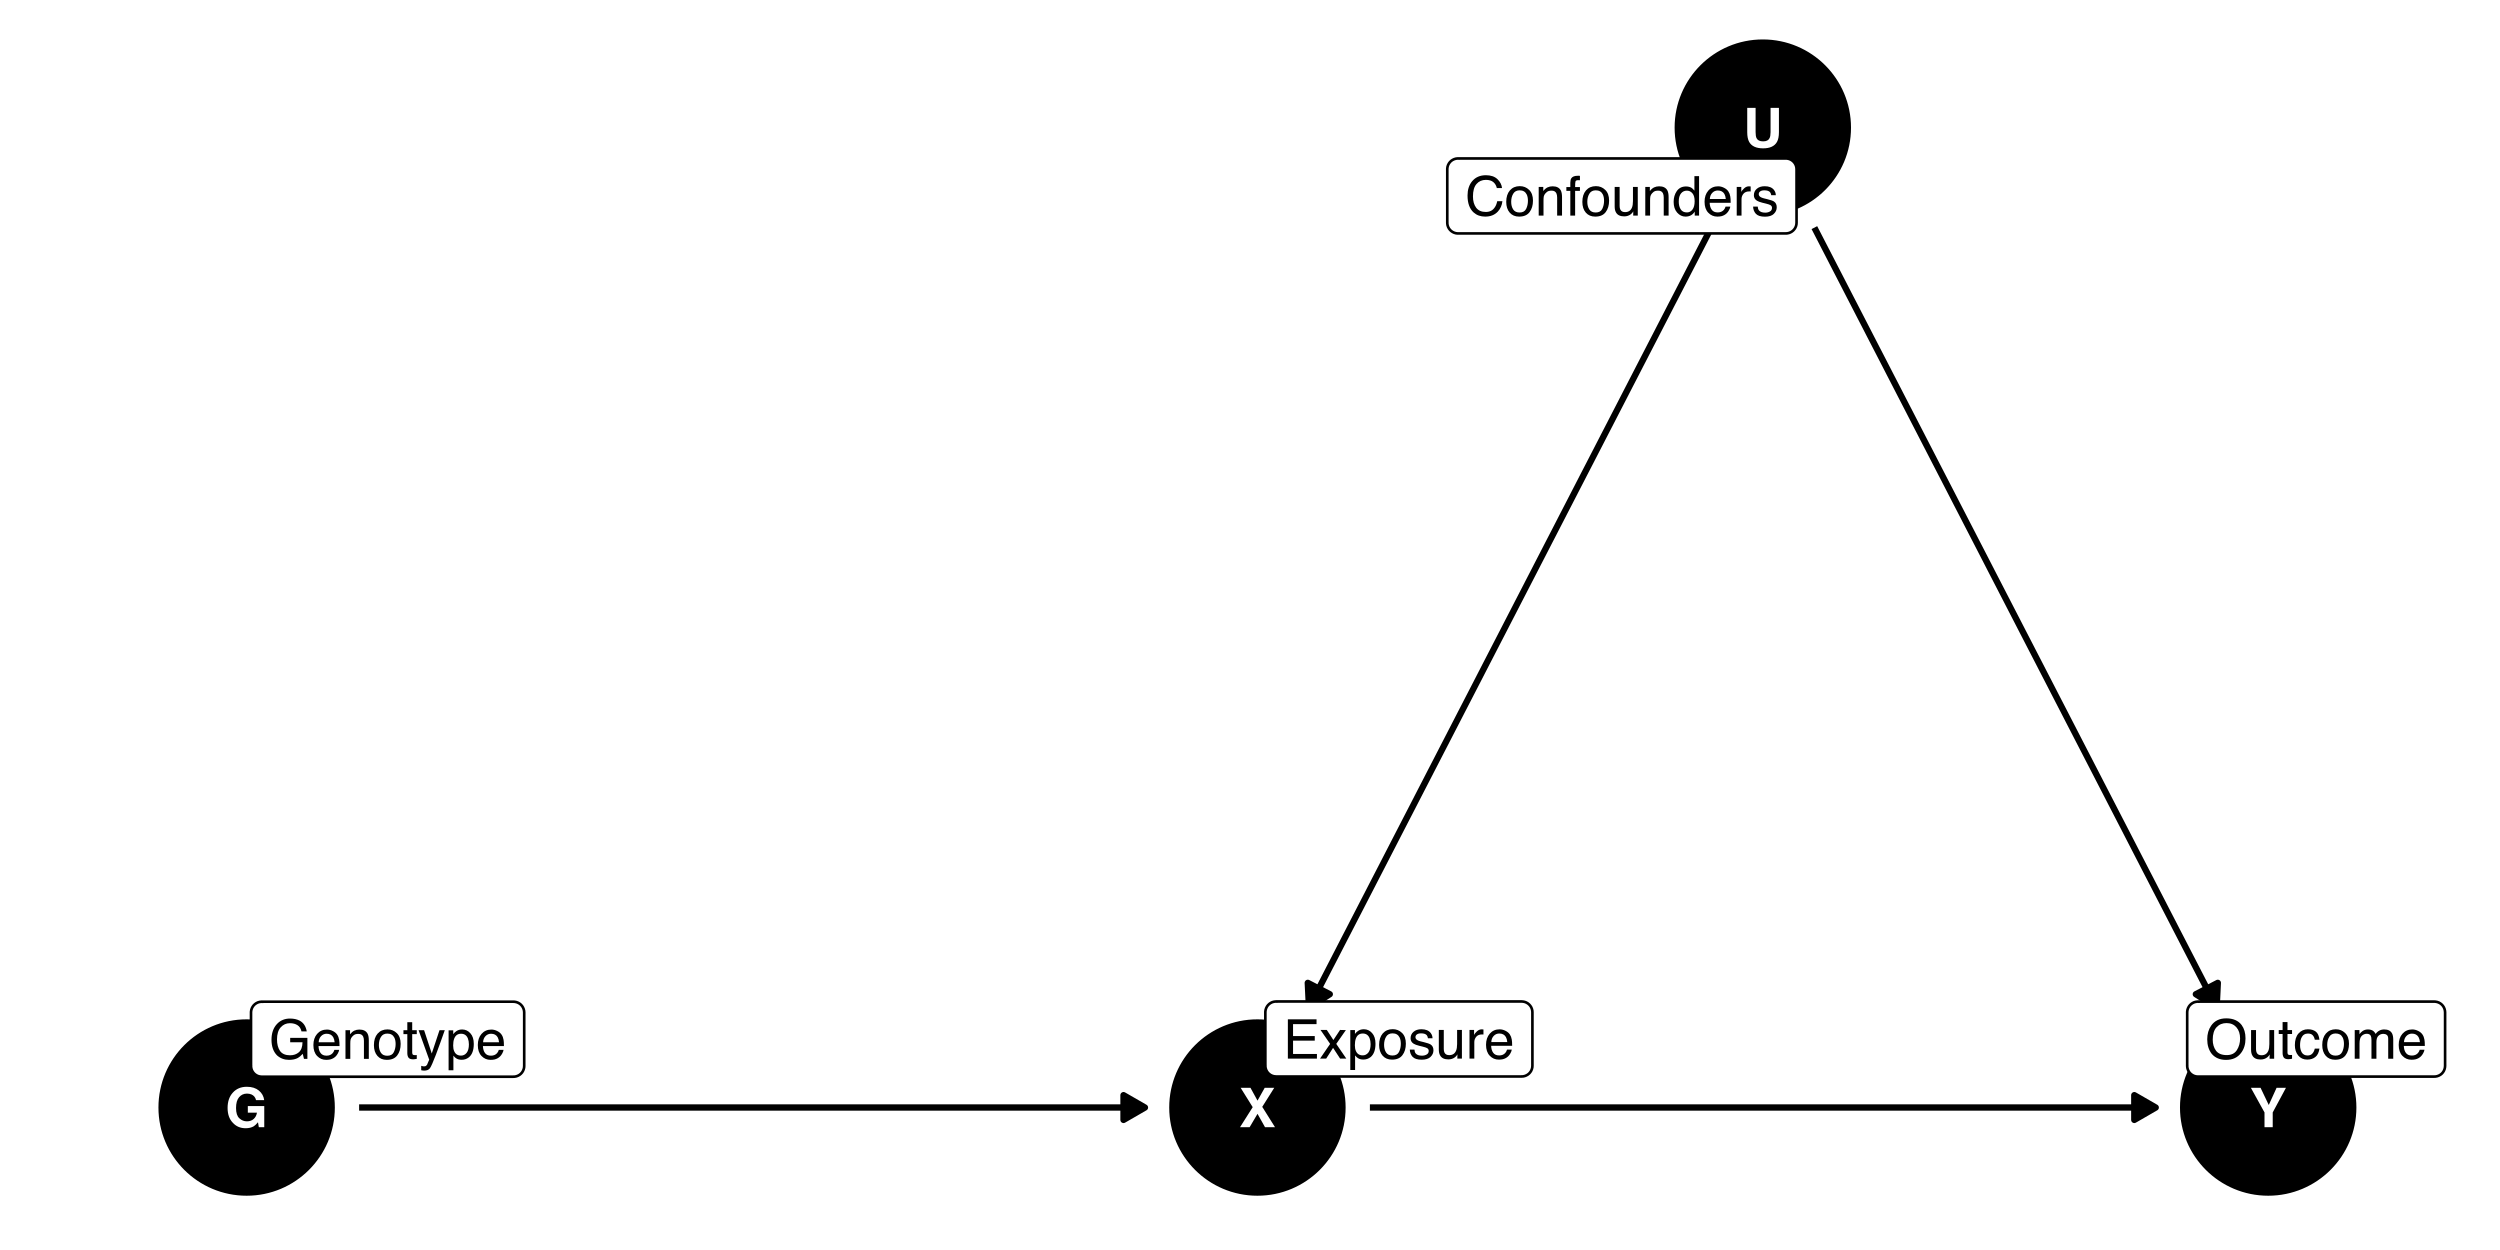
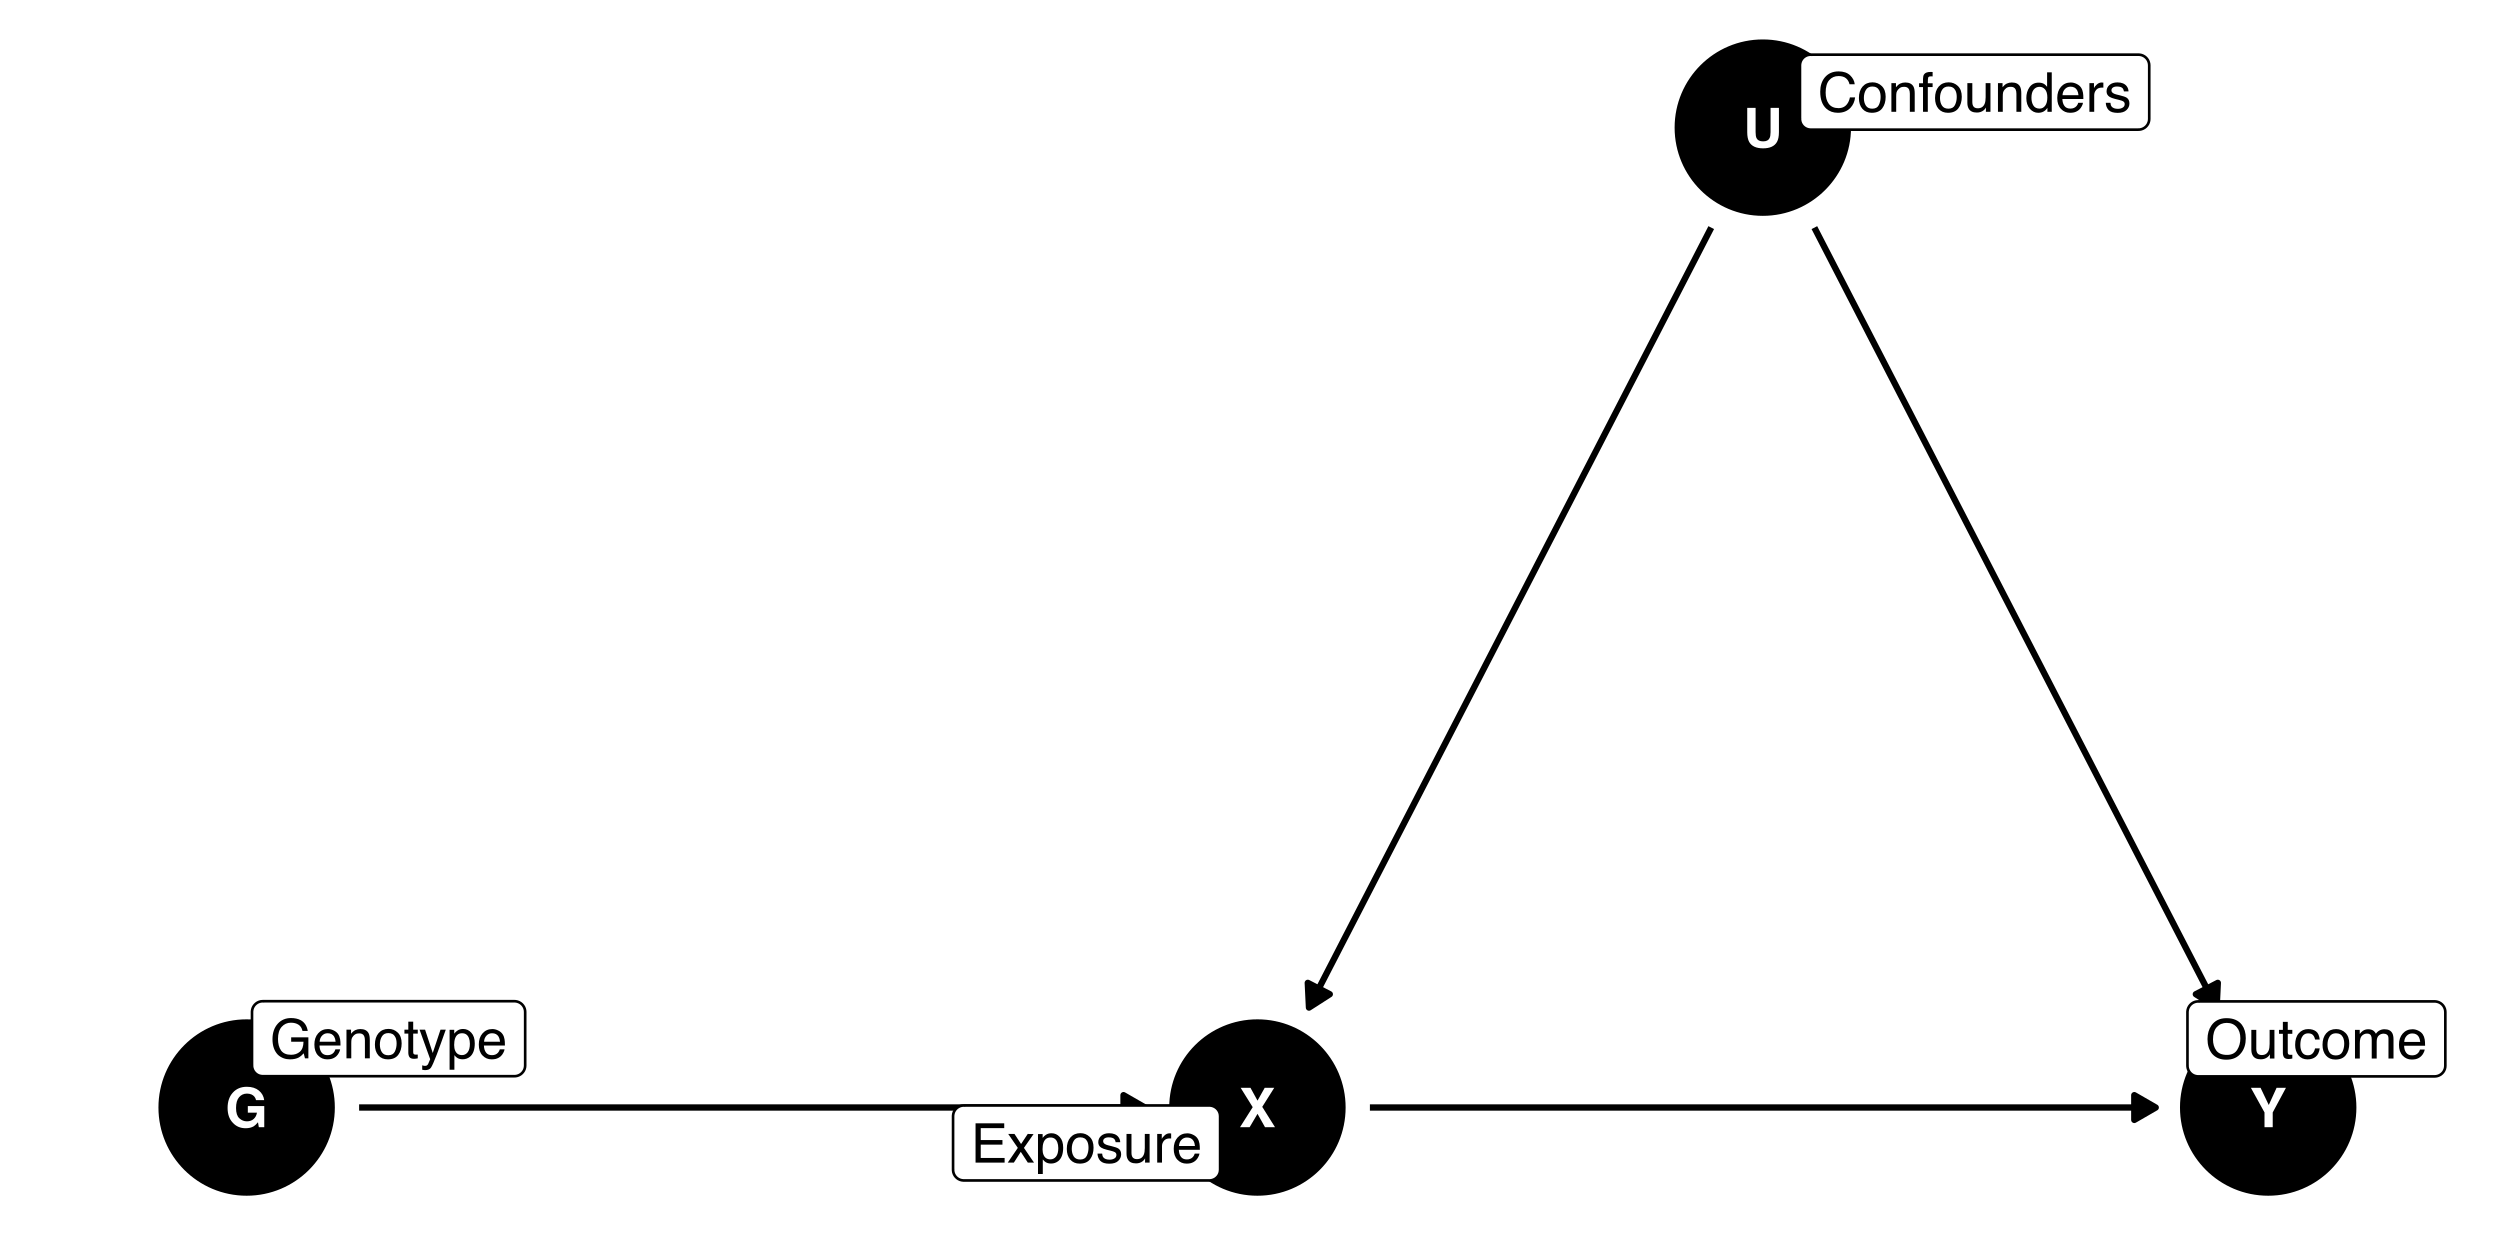
<svg xmlns="http://www.w3.org/2000/svg" xmlns:xlink="http://www.w3.org/1999/xlink" width="504pt" height="252pt" viewBox="0 0 504 252" version="1.1">
  <defs>
    <g>
      <symbol overflow="visible" id="glyph0-0">
        <path style="stroke:none;" d="M 0.828 -7.953 L 7.234 -7.953 L 7.234 0 L 0.828 0 Z M 6.234 -1 L 6.234 -6.953 L 1.828 -6.953 L 1.828 -1 Z M 6.234 -1 " />
      </symbol>
      <symbol overflow="visible" id="glyph0-1">
        <path style="stroke:none;" d="M 5.719 -0.188 C 5.281 0.07 4.738 0.203 4.094 0.203 C 3.039 0.203 2.18 -0.16 1.516 -0.891 C 0.805 -1.617 0.453 -2.617 0.453 -3.891 C 0.453 -5.18 0.805 -6.211 1.516 -6.984 C 2.223 -7.766 3.16 -8.156 4.328 -8.156 C 5.336 -8.156 6.148 -7.898 6.766 -7.391 C 7.379 -6.879 7.734 -6.238 7.828 -5.469 L 6.188 -5.469 C 6.062 -6.008 5.754 -6.391 5.266 -6.609 C 4.992 -6.723 4.691 -6.781 4.359 -6.781 C 3.711 -6.781 3.18 -6.535 2.766 -6.047 C 2.359 -5.566 2.156 -4.844 2.156 -3.875 C 2.156 -2.895 2.379 -2.203 2.828 -1.797 C 3.273 -1.391 3.781 -1.188 4.344 -1.188 C 4.906 -1.188 5.363 -1.348 5.719 -1.672 C 6.07 -1.992 6.289 -2.414 6.375 -2.938 L 4.531 -2.938 L 4.531 -4.266 L 7.844 -4.266 L 7.844 0 L 6.75 0 L 6.578 -1 C 6.254 -0.613 5.969 -0.344 5.719 -0.188 Z M 5.719 -0.188 " />
      </symbol>
      <symbol overflow="visible" id="glyph0-2">
        <path style="stroke:none;" d="M 5.547 -3.062 L 5.547 -7.953 L 7.234 -7.953 L 7.234 -3.062 C 7.234 -2.219 7.102 -1.562 6.844 -1.094 C 6.352 -0.227 5.422 0.203 4.047 0.203 C 2.66 0.203 1.723 -0.227 1.234 -1.094 C 0.973 -1.562 0.844 -2.219 0.844 -3.062 L 0.844 -7.953 L 2.531 -7.953 L 2.531 -3.062 C 2.531 -2.52 2.594 -2.117 2.719 -1.859 C 2.926 -1.422 3.367 -1.203 4.047 -1.203 C 4.711 -1.203 5.145 -1.422 5.344 -1.859 C 5.477 -2.117 5.547 -2.52 5.547 -3.062 Z M 5.547 -3.062 " />
      </symbol>
      <symbol overflow="visible" id="glyph0-3">
        <path style="stroke:none;" d="M 7.234 0 L 5.219 0 L 3.703 -2.703 L 2.109 0 L 0.172 0 L 2.734 -4.047 L 0.297 -7.953 L 2.281 -7.953 L 3.703 -5.359 L 5.156 -7.953 L 7.078 -7.953 L 4.656 -4.109 Z M 7.234 0 " />
      </symbol>
      <symbol overflow="visible" id="glyph0-4">
        <path style="stroke:none;" d="M 7.266 -7.953 L 4.594 -2.984 L 4.594 0 L 2.938 0 L 2.938 -2.984 L 0.188 -7.953 L 2.141 -7.953 L 3.797 -4.484 L 5.375 -7.953 Z M 7.266 -7.953 " />
      </symbol>
      <symbol overflow="visible" id="glyph1-0">
        <path style="stroke:none;" d="M 0.359 0 L 0.359 -7.922 L 6.641 -7.922 L 6.641 0 Z M 5.656 -1 L 5.656 -6.938 L 1.344 -6.938 L 1.344 -1 Z M 5.656 -1 " />
      </symbol>
      <symbol overflow="visible" id="glyph1-1">
        <path style="stroke:none;" d="M 4.266 -8.125 C 5.016 -8.125 5.66 -7.984 6.203 -7.703 C 6.984 -7.285 7.461 -6.562 7.641 -5.531 L 6.578 -5.531 C 6.453 -6.102 6.188 -6.52 5.781 -6.781 C 5.375 -7.051 4.859 -7.188 4.234 -7.188 C 3.504 -7.188 2.891 -6.91 2.391 -6.359 C 1.891 -5.805 1.641 -4.988 1.641 -3.906 C 1.641 -2.957 1.844 -2.188 2.25 -1.594 C 2.664 -1.008 3.344 -0.719 4.281 -0.719 C 4.988 -0.719 5.578 -0.922 6.047 -1.328 C 6.523 -1.742 6.77 -2.414 6.781 -3.344 L 4.297 -3.344 L 4.297 -4.234 L 7.766 -4.234 L 7.766 0 L 7.078 0 L 6.828 -1.016 C 6.461 -0.617 6.141 -0.344 5.859 -0.188 C 5.391 0.07 4.789 0.203 4.062 0.203 C 3.125 0.203 2.316 -0.098 1.641 -0.703 C 0.898 -1.461 0.531 -2.508 0.531 -3.844 C 0.531 -5.164 0.891 -6.219 1.609 -7 C 2.297 -7.75 3.18 -8.125 4.266 -8.125 Z M 4.094 -8.141 Z M 4.094 -8.141 " />
      </symbol>
      <symbol overflow="visible" id="glyph1-2">
        <path style="stroke:none;" d="M 3.125 -5.906 C 3.531 -5.906 3.926 -5.805 4.312 -5.609 C 4.695 -5.422 4.988 -5.176 5.188 -4.875 C 5.383 -4.582 5.516 -4.238 5.578 -3.844 C 5.629 -3.582 5.656 -3.16 5.656 -2.578 L 1.422 -2.578 C 1.441 -1.992 1.582 -1.523 1.844 -1.172 C 2.102 -0.816 2.504 -0.641 3.047 -0.641 C 3.555 -0.641 3.961 -0.805 4.266 -1.141 C 4.43 -1.328 4.551 -1.551 4.625 -1.812 L 5.578 -1.812 C 5.555 -1.602 5.473 -1.367 5.328 -1.109 C 5.191 -0.848 5.035 -0.633 4.859 -0.469 C 4.555 -0.176 4.191 0.02 3.766 0.125 C 3.523 0.176 3.258 0.203 2.969 0.203 C 2.25 0.203 1.641 -0.055 1.141 -0.578 C 0.641 -1.098 0.391 -1.832 0.391 -2.781 C 0.391 -3.707 0.641 -4.457 1.141 -5.031 C 1.648 -5.613 2.312 -5.906 3.125 -5.906 Z M 4.672 -3.344 C 4.629 -3.77 4.535 -4.109 4.391 -4.359 C 4.117 -4.828 3.676 -5.062 3.062 -5.062 C 2.613 -5.062 2.238 -4.898 1.938 -4.578 C 1.633 -4.254 1.473 -3.844 1.453 -3.344 Z M 3.031 -5.922 Z M 3.031 -5.922 " />
      </symbol>
      <symbol overflow="visible" id="glyph1-3">
        <path style="stroke:none;" d="M 0.719 -5.781 L 1.641 -5.781 L 1.641 -4.953 C 1.91 -5.297 2.195 -5.539 2.5 -5.688 C 2.812 -5.832 3.148 -5.906 3.516 -5.906 C 4.336 -5.906 4.895 -5.617 5.188 -5.047 C 5.344 -4.734 5.422 -4.285 5.422 -3.703 L 5.422 0 L 4.438 0 L 4.438 -3.641 C 4.438 -3.992 4.383 -4.281 4.281 -4.5 C 4.102 -4.852 3.789 -5.031 3.344 -5.031 C 3.113 -5.031 2.922 -5.008 2.766 -4.969 C 2.504 -4.883 2.273 -4.723 2.078 -4.484 C 1.91 -4.297 1.801 -4.098 1.75 -3.891 C 1.707 -3.691 1.688 -3.406 1.688 -3.031 L 1.688 0 L 0.719 0 Z M 3 -5.922 Z M 3 -5.922 " />
      </symbol>
      <symbol overflow="visible" id="glyph1-4">
        <path style="stroke:none;" d="M 3 -0.625 C 3.645 -0.625 4.086 -0.867 4.328 -1.359 C 4.566 -1.848 4.688 -2.391 4.688 -2.984 C 4.688 -3.523 4.598 -3.961 4.422 -4.297 C 4.148 -4.828 3.68 -5.094 3.016 -5.094 C 2.422 -5.094 1.988 -4.863 1.719 -4.406 C 1.445 -3.957 1.312 -3.414 1.312 -2.781 C 1.312 -2.164 1.445 -1.648 1.719 -1.234 C 1.988 -0.828 2.414 -0.625 3 -0.625 Z M 3.047 -5.938 C 3.785 -5.938 4.41 -5.688 4.922 -5.188 C 5.441 -4.695 5.703 -3.973 5.703 -3.016 C 5.703 -2.078 5.473 -1.305 5.016 -0.703 C 4.566 -0.098 3.863 0.203 2.906 0.203 C 2.113 0.203 1.484 -0.062 1.016 -0.594 C 0.547 -1.133 0.312 -1.859 0.312 -2.766 C 0.312 -3.734 0.555 -4.504 1.047 -5.078 C 1.547 -5.648 2.211 -5.938 3.047 -5.938 Z M 3.016 -5.922 Z M 3.016 -5.922 " />
      </symbol>
      <symbol overflow="visible" id="glyph1-5">
        <path style="stroke:none;" d="M 0.906 -7.391 L 1.891 -7.391 L 1.891 -5.781 L 2.812 -5.781 L 2.812 -4.984 L 1.891 -4.984 L 1.891 -1.219 C 1.891 -1.008 1.957 -0.875 2.094 -0.812 C 2.164 -0.77 2.289 -0.75 2.469 -0.75 C 2.52 -0.75 2.57 -0.75 2.625 -0.75 C 2.676 -0.75 2.738 -0.754 2.812 -0.766 L 2.812 0 C 2.695 0.031 2.578 0.051 2.453 0.062 C 2.336 0.082 2.211 0.094 2.078 0.094 C 1.617 0.094 1.305 -0.02 1.141 -0.25 C 0.984 -0.488 0.906 -0.789 0.906 -1.156 L 0.906 -4.984 L 0.125 -4.984 L 0.125 -5.781 L 0.906 -5.781 Z M 0.906 -7.391 " />
      </symbol>
      <symbol overflow="visible" id="glyph1-6">
        <path style="stroke:none;" d="M 4.328 -5.781 L 5.391 -5.781 C 5.254 -5.406 4.953 -4.555 4.484 -3.234 C 4.129 -2.242 3.832 -1.438 3.594 -0.812 C 3.031 0.656 2.633 1.551 2.406 1.875 C 2.176 2.207 1.781 2.375 1.219 2.375 C 1.082 2.375 0.977 2.363 0.906 2.344 C 0.832 2.332 0.742 2.316 0.641 2.297 L 0.641 1.406 C 0.805 1.457 0.926 1.488 1 1.5 C 1.07 1.508 1.141 1.516 1.203 1.516 C 1.379 1.516 1.508 1.484 1.594 1.422 C 1.676 1.359 1.75 1.285 1.812 1.203 C 1.832 1.172 1.895 1.02 2 0.75 C 2.113 0.488 2.195 0.297 2.25 0.172 L 0.109 -5.781 L 1.219 -5.781 L 2.766 -1.078 Z M 2.75 -5.922 Z M 2.75 -5.922 " />
      </symbol>
      <symbol overflow="visible" id="glyph1-7">
        <path style="stroke:none;" d="M 3.156 -0.656 C 3.602 -0.656 3.977 -0.844 4.281 -1.219 C 4.582 -1.602 4.734 -2.172 4.734 -2.922 C 4.734 -3.379 4.664 -3.773 4.531 -4.109 C 4.281 -4.742 3.82 -5.062 3.156 -5.062 C 2.477 -5.062 2.016 -4.727 1.766 -4.062 C 1.629 -3.695 1.562 -3.238 1.562 -2.688 C 1.562 -2.238 1.629 -1.859 1.766 -1.547 C 2.016 -0.953 2.477 -0.656 3.156 -0.656 Z M 0.641 -5.75 L 1.578 -5.75 L 1.578 -4.984 C 1.773 -5.242 1.988 -5.445 2.219 -5.594 C 2.539 -5.812 2.926 -5.922 3.375 -5.922 C 4.031 -5.922 4.582 -5.664 5.031 -5.156 C 5.488 -4.656 5.719 -3.941 5.719 -3.016 C 5.719 -1.754 5.391 -0.852 4.734 -0.312 C 4.316 0.02 3.832 0.188 3.281 0.188 C 2.844 0.188 2.477 0.094 2.188 -0.094 C 2.008 -0.195 1.816 -0.379 1.609 -0.641 L 1.609 2.297 L 0.641 2.297 Z M 0.641 -5.75 " />
      </symbol>
      <symbol overflow="visible" id="glyph1-8">
        <path style="stroke:none;" d="M 4.188 -8.141 C 5.188 -8.141 5.961 -7.875 6.516 -7.344 C 7.066 -6.812 7.375 -6.211 7.438 -5.547 L 6.391 -5.547 C 6.273 -6.055 6.039 -6.457 5.688 -6.75 C 5.332 -7.051 4.832 -7.203 4.188 -7.203 C 3.406 -7.203 2.773 -6.926 2.297 -6.375 C 1.816 -5.832 1.578 -4.992 1.578 -3.859 C 1.578 -2.93 1.789 -2.176 2.219 -1.594 C 2.656 -1.02 3.305 -0.734 4.172 -0.734 C 4.961 -0.734 5.562 -1.039 5.969 -1.656 C 6.195 -1.969 6.363 -2.383 6.469 -2.906 L 7.516 -2.906 C 7.422 -2.07 7.113 -1.375 6.594 -0.812 C 5.957 -0.133 5.109 0.203 4.047 0.203 C 3.117 0.203 2.344 -0.07 1.719 -0.625 C 0.895 -1.363 0.484 -2.504 0.484 -4.047 C 0.484 -5.211 0.789 -6.172 1.406 -6.922 C 2.082 -7.734 3.008 -8.141 4.188 -8.141 Z M 3.969 -8.141 Z M 3.969 -8.141 " />
      </symbol>
      <symbol overflow="visible" id="glyph1-9">
        <path style="stroke:none;" d="M 0.953 -6.656 C 0.961 -7.062 1.035 -7.359 1.172 -7.547 C 1.391 -7.867 1.82 -8.031 2.469 -8.031 C 2.531 -8.031 2.594 -8.031 2.656 -8.031 C 2.727 -8.031 2.805 -8.023 2.891 -8.016 L 2.891 -7.125 C 2.785 -7.133 2.707 -7.141 2.656 -7.141 C 2.613 -7.141 2.578 -7.141 2.547 -7.141 C 2.242 -7.141 2.062 -7.062 2 -6.906 C 1.945 -6.758 1.922 -6.375 1.922 -5.75 L 2.891 -5.75 L 2.891 -4.984 L 1.922 -4.984 L 1.922 0 L 0.953 0 L 0.953 -4.984 L 0.156 -4.984 L 0.156 -5.75 L 0.953 -5.75 Z M 0.953 -6.656 " />
      </symbol>
      <symbol overflow="visible" id="glyph1-10">
        <path style="stroke:none;" d="M 1.688 -5.781 L 1.688 -1.938 C 1.688 -1.645 1.734 -1.406 1.828 -1.219 C 1.992 -0.875 2.312 -0.703 2.781 -0.703 C 3.457 -0.703 3.922 -1.004 4.172 -1.609 C 4.305 -1.93 4.375 -2.375 4.375 -2.938 L 4.375 -5.781 L 5.344 -5.781 L 5.344 0 L 4.422 0 L 4.438 -0.859 C 4.312 -0.629 4.156 -0.441 3.969 -0.297 C 3.594 0.004 3.141 0.156 2.609 0.156 C 1.785 0.156 1.227 -0.117 0.938 -0.672 C 0.77 -0.961 0.688 -1.352 0.688 -1.844 L 0.688 -5.781 Z M 3.016 -5.922 Z M 3.016 -5.922 " />
      </symbol>
      <symbol overflow="visible" id="glyph1-11">
        <path style="stroke:none;" d="M 1.328 -2.828 C 1.328 -2.203 1.457 -1.68 1.719 -1.266 C 1.977 -0.848 2.398 -0.641 2.984 -0.641 C 3.43 -0.641 3.801 -0.832 4.094 -1.219 C 4.383 -1.602 4.531 -2.16 4.531 -2.891 C 4.531 -3.617 4.379 -4.156 4.078 -4.5 C 3.773 -4.852 3.406 -5.031 2.969 -5.031 C 2.477 -5.031 2.082 -4.844 1.781 -4.469 C 1.477 -4.094 1.328 -3.547 1.328 -2.828 Z M 2.781 -5.875 C 3.227 -5.875 3.602 -5.781 3.906 -5.594 C 4.07 -5.488 4.266 -5.301 4.484 -5.031 L 4.484 -7.953 L 5.422 -7.953 L 5.422 0 L 4.547 0 L 4.547 -0.797 C 4.316 -0.441 4.047 -0.188 3.734 -0.031 C 3.43 0.125 3.082 0.203 2.688 0.203 C 2.039 0.203 1.477 -0.066 1 -0.609 C 0.531 -1.148 0.297 -1.867 0.297 -2.766 C 0.297 -3.609 0.508 -4.336 0.938 -4.953 C 1.375 -5.566 1.988 -5.875 2.781 -5.875 Z M 2.781 -5.875 " />
      </symbol>
      <symbol overflow="visible" id="glyph1-12">
        <path style="stroke:none;" d="M 0.734 -5.781 L 1.656 -5.781 L 1.656 -4.781 C 1.738 -4.977 1.926 -5.211 2.219 -5.484 C 2.508 -5.766 2.848 -5.906 3.234 -5.906 C 3.254 -5.906 3.285 -5.898 3.328 -5.891 C 3.367 -5.891 3.441 -5.883 3.547 -5.875 L 3.547 -4.859 C 3.492 -4.867 3.441 -4.875 3.391 -4.875 C 3.336 -4.875 3.285 -4.875 3.234 -4.875 C 2.742 -4.875 2.363 -4.719 2.094 -4.406 C 1.832 -4.094 1.703 -3.734 1.703 -3.328 L 1.703 0 L 0.734 0 Z M 0.734 -5.781 " />
      </symbol>
      <symbol overflow="visible" id="glyph1-13">
        <path style="stroke:none;" d="M 1.297 -1.812 C 1.316 -1.488 1.395 -1.238 1.531 -1.062 C 1.781 -0.75 2.207 -0.594 2.812 -0.594 C 3.164 -0.594 3.477 -0.672 3.75 -0.828 C 4.031 -0.984 4.172 -1.227 4.172 -1.562 C 4.172 -1.812 4.055 -2 3.828 -2.125 C 3.691 -2.207 3.414 -2.301 3 -2.406 L 2.234 -2.594 C 1.742 -2.719 1.379 -2.852 1.141 -3 C 0.723 -3.258 0.516 -3.625 0.516 -4.094 C 0.516 -4.633 0.711 -5.07 1.109 -5.406 C 1.504 -5.75 2.035 -5.922 2.703 -5.922 C 3.566 -5.922 4.191 -5.664 4.578 -5.156 C 4.816 -4.832 4.938 -4.484 4.938 -4.109 L 4.016 -4.109 C 3.992 -4.328 3.914 -4.531 3.781 -4.719 C 3.562 -4.969 3.176 -5.094 2.625 -5.094 C 2.258 -5.094 1.977 -5.02 1.781 -4.875 C 1.594 -4.738 1.5 -4.555 1.5 -4.328 C 1.5 -4.078 1.625 -3.879 1.875 -3.734 C 2.02 -3.641 2.234 -3.555 2.516 -3.484 L 3.156 -3.328 C 3.852 -3.16 4.32 -3 4.562 -2.844 C 4.938 -2.594 5.125 -2.203 5.125 -1.672 C 5.125 -1.16 4.926 -0.719 4.531 -0.344 C 4.145 0.031 3.551 0.219 2.75 0.219 C 1.895 0.219 1.285 0.023 0.922 -0.359 C 0.566 -0.754 0.379 -1.238 0.359 -1.812 Z M 2.719 -5.922 Z M 2.719 -5.922 " />
      </symbol>
      <symbol overflow="visible" id="glyph1-14">
        <path style="stroke:none;" d="M 0.938 -7.922 L 6.719 -7.922 L 6.719 -6.953 L 1.984 -6.953 L 1.984 -4.547 L 6.359 -4.547 L 6.359 -3.625 L 1.984 -3.625 L 1.984 -0.938 L 6.797 -0.938 L 6.797 0 L 0.938 0 Z M 3.875 -7.922 Z M 3.875 -7.922 " />
      </symbol>
      <symbol overflow="visible" id="glyph1-15">
        <path style="stroke:none;" d="M 0.156 -5.781 L 1.422 -5.781 L 2.75 -3.75 L 4.094 -5.781 L 5.266 -5.75 L 3.328 -2.969 L 5.359 0 L 4.109 0 L 2.688 -2.172 L 1.297 0 L 0.062 0 L 2.094 -2.969 Z M 0.156 -5.781 " />
      </symbol>
      <symbol overflow="visible" id="glyph1-16">
        <path style="stroke:none;" d="M 4.266 -8.141 C 5.66 -8.141 6.695 -7.691 7.375 -6.797 C 7.895 -6.086 8.156 -5.188 8.156 -4.094 C 8.156 -2.914 7.852 -1.938 7.25 -1.156 C 6.551 -0.227 5.547 0.234 4.234 0.234 C 3.016 0.234 2.055 -0.164 1.359 -0.969 C 0.742 -1.75 0.438 -2.734 0.438 -3.922 C 0.438 -4.992 0.703 -5.91 1.234 -6.672 C 1.91 -7.648 2.922 -8.141 4.266 -8.141 Z M 4.375 -0.734 C 5.312 -0.734 5.992 -1.07 6.422 -1.75 C 6.848 -2.426 7.062 -3.203 7.062 -4.078 C 7.062 -5.016 6.816 -5.766 6.328 -6.328 C 5.836 -6.898 5.172 -7.188 4.328 -7.188 C 3.504 -7.188 2.832 -6.906 2.312 -6.344 C 1.801 -5.781 1.547 -4.945 1.547 -3.844 C 1.547 -2.969 1.766 -2.227 2.203 -1.625 C 2.648 -1.031 3.375 -0.734 4.375 -0.734 Z M 4.297 -8.141 Z M 4.297 -8.141 " />
      </symbol>
      <symbol overflow="visible" id="glyph1-17">
        <path style="stroke:none;" d="M 2.938 -5.938 C 3.594 -5.938 4.125 -5.781 4.531 -5.469 C 4.938 -5.156 5.18 -4.609 5.266 -3.828 L 4.328 -3.828 C 4.266 -4.191 4.129 -4.488 3.922 -4.719 C 3.723 -4.957 3.395 -5.078 2.938 -5.078 C 2.32 -5.078 1.879 -4.773 1.609 -4.172 C 1.441 -3.773 1.359 -3.289 1.359 -2.719 C 1.359 -2.133 1.477 -1.645 1.719 -1.25 C 1.969 -0.852 2.352 -0.656 2.875 -0.656 C 3.281 -0.656 3.598 -0.781 3.828 -1.031 C 4.066 -1.281 4.234 -1.617 4.328 -2.047 L 5.266 -2.047 C 5.16 -1.273 4.891 -0.711 4.453 -0.359 C 4.023 -0.004 3.473 0.172 2.797 0.172 C 2.047 0.172 1.441 -0.102 0.984 -0.656 C 0.535 -1.207 0.312 -1.898 0.312 -2.734 C 0.312 -3.742 0.555 -4.531 1.047 -5.094 C 1.547 -5.656 2.176 -5.938 2.938 -5.938 Z M 2.781 -5.922 Z M 2.781 -5.922 " />
      </symbol>
      <symbol overflow="visible" id="glyph1-18">
        <path style="stroke:none;" d="M 0.719 -5.781 L 1.672 -5.781 L 1.672 -4.953 C 1.898 -5.242 2.109 -5.453 2.297 -5.578 C 2.617 -5.797 2.984 -5.906 3.391 -5.906 C 3.848 -5.906 4.219 -5.789 4.5 -5.562 C 4.656 -5.438 4.801 -5.25 4.938 -5 C 5.145 -5.301 5.395 -5.523 5.688 -5.672 C 5.977 -5.828 6.305 -5.906 6.672 -5.906 C 7.453 -5.906 7.984 -5.625 8.266 -5.062 C 8.41 -4.758 8.484 -4.352 8.484 -3.844 L 8.484 0 L 7.469 0 L 7.469 -4.016 C 7.469 -4.398 7.375 -4.66 7.188 -4.797 C 7 -4.941 6.766 -5.016 6.484 -5.016 C 6.098 -5.016 5.77 -4.883 5.5 -4.625 C 5.227 -4.375 5.094 -3.953 5.094 -3.359 L 5.094 0 L 4.094 0 L 4.094 -3.766 C 4.094 -4.16 4.047 -4.445 3.953 -4.625 C 3.805 -4.895 3.535 -5.031 3.141 -5.031 C 2.766 -5.031 2.426 -4.891 2.125 -4.609 C 1.832 -4.328 1.688 -3.812 1.688 -3.062 L 1.688 0 L 0.719 0 Z M 0.719 -5.781 " />
      </symbol>
    </g>
  </defs>
-   <g id="surface134">
+   <g id="surface154">
    <rect x="0" y="0" width="504" height="252" style="fill:rgb(100%,100%,100%);fill-opacity:1;stroke:none;" />
    <path style="fill:none;stroke-width:1.28;stroke-linecap:butt;stroke-linejoin:round;stroke:rgb(0%,0%,0%);stroke-opacity:1;stroke-miterlimit:1;" d="M 72.398 223.277 L 230.816 223.277 " />
    <path style="fill-rule:nonzero;fill:rgb(0%,0%,0%);fill-opacity:1;stroke-width:1.28;stroke-linecap:butt;stroke-linejoin:round;stroke:rgb(0%,0%,0%);stroke-opacity:1;stroke-miterlimit:1;" d="M 226.504 225.77 L 230.816 223.277 L 226.504 220.789 Z M 226.504 225.77 " />
    <path style="fill:none;stroke-width:1.28;stroke-linecap:butt;stroke-linejoin:round;stroke:rgb(0%,0%,0%);stroke-opacity:1;stroke-miterlimit:1;" d="M 344.984 45.887 L 344.059 47.684 L 343.031 49.676 L 342.004 51.672 L 340.973 53.668 L 339.945 55.664 L 338.914 57.66 L 337.887 59.656 L 336.855 61.648 L 335.828 63.645 L 334.797 65.641 L 333.77 67.637 L 332.738 69.633 L 331.711 71.625 L 330.68 73.621 L 329.652 75.617 L 328.621 77.613 L 326.566 81.605 L 325.535 83.598 L 324.508 85.594 L 323.477 87.59 L 322.449 89.586 L 321.418 91.582 L 320.391 93.578 L 319.359 95.57 L 318.332 97.566 L 317.301 99.562 L 316.273 101.559 L 315.242 103.555 L 314.215 105.551 L 313.188 107.543 L 312.156 109.539 L 311.129 111.535 L 310.098 113.531 L 309.07 115.527 L 308.039 117.523 L 307.012 119.516 L 305.98 121.512 L 304.953 123.508 L 303.922 125.504 L 302.895 127.5 L 301.863 129.496 L 300.836 131.488 L 299.805 133.484 L 297.75 137.477 L 296.719 139.473 L 295.691 141.465 L 294.66 143.461 L 293.633 145.457 L 292.602 147.453 L 291.574 149.449 L 290.543 151.445 L 289.516 153.438 L 288.484 155.434 L 287.457 157.43 L 286.426 159.426 L 284.371 163.418 L 283.34 165.41 L 282.312 167.406 L 281.281 169.402 L 280.254 171.398 L 279.223 173.395 L 278.195 175.391 L 277.164 177.383 L 276.137 179.379 L 275.105 181.375 L 274.078 183.371 L 273.047 185.367 L 272.02 187.363 L 270.988 189.355 L 268.934 193.348 L 267.902 195.344 L 266.875 197.34 L 265.844 199.332 L 264.816 201.328 L 263.891 203.125 " />
    <path style="fill-rule:nonzero;fill:rgb(0%,0%,0%);fill-opacity:1;stroke-width:1.28;stroke-linecap:butt;stroke-linejoin:round;stroke:rgb(0%,0%,0%);stroke-opacity:1;stroke-miterlimit:1;" d="M 263.652 198.148 L 263.891 203.125 L 268.082 200.434 Z M 263.652 198.148 " />
    <path style="fill:none;stroke-width:1.28;stroke-linecap:butt;stroke-linejoin:round;stroke:rgb(0%,0%,0%);stroke-opacity:1;stroke-miterlimit:1;" d="M 365.777 45.887 L 366.703 47.684 L 367.73 49.676 L 368.762 51.672 L 369.789 53.668 L 370.82 55.664 L 372.875 59.656 L 373.906 61.648 L 374.934 63.645 L 375.965 65.641 L 376.992 67.637 L 378.023 69.633 L 379.051 71.625 L 380.082 73.621 L 381.109 75.617 L 382.141 77.613 L 383.168 79.609 L 384.199 81.605 L 385.227 83.598 L 386.254 85.594 L 387.285 87.59 L 388.312 89.586 L 389.344 91.582 L 390.371 93.578 L 391.402 95.57 L 392.43 97.566 L 393.461 99.562 L 394.488 101.559 L 395.52 103.555 L 396.547 105.551 L 397.578 107.543 L 398.605 109.539 L 399.637 111.535 L 401.691 115.527 L 402.723 117.523 L 403.75 119.516 L 404.781 121.512 L 405.809 123.508 L 406.84 125.504 L 407.867 127.5 L 408.898 129.496 L 409.926 131.488 L 410.957 133.484 L 411.984 135.48 L 413.016 137.477 L 414.043 139.473 L 415.07 141.465 L 416.102 143.461 L 417.129 145.457 L 418.16 147.453 L 419.188 149.449 L 420.219 151.445 L 421.246 153.438 L 422.277 155.434 L 423.305 157.43 L 424.336 159.426 L 425.363 161.422 L 426.395 163.418 L 427.422 165.41 L 428.453 167.406 L 430.508 171.398 L 431.539 173.395 L 432.566 175.391 L 433.598 177.383 L 434.625 179.379 L 435.656 181.375 L 436.684 183.371 L 437.715 185.367 L 438.742 187.363 L 439.773 189.355 L 440.801 191.352 L 441.832 193.348 L 442.859 195.344 L 443.891 197.34 L 444.918 199.332 L 445.945 201.328 L 446.871 203.125 " />
    <path style="fill-rule:nonzero;fill:rgb(0%,0%,0%);fill-opacity:1;stroke-width:1.28;stroke-linecap:butt;stroke-linejoin:round;stroke:rgb(0%,0%,0%);stroke-opacity:1;stroke-miterlimit:1;" d="M 442.684 200.434 L 446.871 203.125 L 447.109 198.148 Z M 442.684 200.434 " />
    <path style="fill:none;stroke-width:1.28;stroke-linecap:butt;stroke-linejoin:round;stroke:rgb(0%,0%,0%);stroke-opacity:1;stroke-miterlimit:1;" d="M 276.172 223.277 L 434.59 223.277 " />
    <path style="fill-rule:nonzero;fill:rgb(0%,0%,0%);fill-opacity:1;stroke-width:1.28;stroke-linecap:butt;stroke-linejoin:round;stroke:rgb(0%,0%,0%);stroke-opacity:1;stroke-miterlimit:1;" d="M 430.277 225.77 L 434.59 223.277 L 430.277 220.789 Z M 430.277 225.77 " />
    <path style="fill-rule:nonzero;fill:rgb(0%,0%,0%);fill-opacity:1;stroke-width:0.709;stroke-linecap:round;stroke-linejoin:round;stroke:rgb(0%,0%,0%);stroke-opacity:1;stroke-miterlimit:10;" d="M 67.148 223.277 C 67.148 232.902 59.344 240.703 49.723 240.703 C 40.098 240.703 32.297 232.902 32.297 223.277 C 32.297 213.656 40.098 205.852 49.723 205.852 C 59.344 205.852 67.148 213.656 67.148 223.277 " />
    <path style="fill-rule:nonzero;fill:rgb(0%,0%,0%);fill-opacity:1;stroke-width:0.709;stroke-linecap:round;stroke-linejoin:round;stroke:rgb(0%,0%,0%);stroke-opacity:1;stroke-miterlimit:10;" d="M 372.809 25.73 C 372.809 35.355 365.004 43.16 355.383 43.16 C 345.758 43.16 337.957 35.355 337.957 25.73 C 337.957 16.109 345.758 8.305 355.383 8.305 C 365.004 8.305 372.809 16.109 372.809 25.73 " />
    <path style="fill-rule:nonzero;fill:rgb(0%,0%,0%);fill-opacity:1;stroke-width:0.709;stroke-linecap:round;stroke-linejoin:round;stroke:rgb(0%,0%,0%);stroke-opacity:1;stroke-miterlimit:10;" d="M 270.922 223.277 C 270.922 232.902 263.117 240.703 253.496 240.703 C 243.871 240.703 236.07 232.902 236.07 223.277 C 236.07 213.656 243.871 205.852 253.496 205.852 C 263.117 205.852 270.922 213.656 270.922 223.277 " />
    <path style="fill-rule:nonzero;fill:rgb(0%,0%,0%);fill-opacity:1;stroke-width:0.709;stroke-linecap:round;stroke-linejoin:round;stroke:rgb(0%,0%,0%);stroke-opacity:1;stroke-miterlimit:10;" d="M 474.695 223.277 C 474.695 232.902 466.891 240.703 457.27 240.703 C 447.645 240.703 439.84 232.902 439.84 223.277 C 439.84 213.656 447.645 205.852 457.27 205.852 C 466.891 205.852 474.695 213.656 474.695 223.277 " />
    <g style="fill:rgb(100%,100%,100%);fill-opacity:1;">
      <use xlink:href="#glyph0-1" x="45.43" y="227.25" />
    </g>
    <g style="fill:rgb(100%,100%,100%);fill-opacity:1;">
      <use xlink:href="#glyph0-2" x="351.398" y="29.703" />
    </g>
    <g style="fill:rgb(100%,100%,100%);fill-opacity:1;">
      <use xlink:href="#glyph0-3" x="249.812" y="227.25" />
    </g>
    <g style="fill:rgb(100%,100%,100%);fill-opacity:1;">
      <use xlink:href="#glyph0-4" x="453.586" y="227.25" />
    </g>
-     <path style="fill-rule:nonzero;fill:rgb(100%,100%,100%);fill-opacity:1;stroke-width:0.533;stroke-linecap:round;stroke-linejoin:round;stroke:rgb(0%,0%,0%);stroke-opacity:1;stroke-miterlimit:10;" d="M 52.766 217.066 L 103.52 217.066 L 103.434 217.062 L 103.777 217.051 L 104.121 216.98 L 104.445 216.855 L 104.746 216.684 L 105.016 216.461 L 105.246 216.203 L 105.43 215.91 L 105.566 215.59 L 105.652 215.25 L 105.68 214.906 L 105.68 204.105 L 105.652 203.762 L 105.566 203.422 L 105.43 203.102 L 105.246 202.809 L 105.016 202.547 L 104.746 202.328 L 104.445 202.156 L 104.121 202.031 L 103.777 201.961 L 103.52 201.945 L 52.766 201.945 L 53.027 201.961 L 52.68 201.949 L 52.336 201.988 L 52 202.086 L 51.688 202.234 L 51.398 202.434 L 51.148 202.676 L 50.941 202.953 L 50.777 203.262 L 50.668 203.59 L 50.613 203.934 L 50.605 204.105 L 50.605 214.906 L 50.613 214.73 L 50.613 215.078 L 50.668 215.422 L 50.777 215.75 L 50.941 216.059 L 51.148 216.336 L 51.398 216.578 L 51.688 216.777 L 52 216.926 L 52.336 217.02 L 52.68 217.062 Z M 52.766 217.066 " />
+     <path style="fill-rule:nonzero;fill:rgb(100%,100%,100%);fill-opacity:1;stroke-width:0.533;stroke-linecap:round;stroke-linejoin:round;stroke:rgb(0%,0%,0%);stroke-opacity:1;stroke-miterlimit:10;" d="M 52.965 216.965 L 103.715 216.965 L 103.629 216.961 L 103.977 216.949 L 104.316 216.879 L 104.641 216.754 L 104.941 216.582 L 105.211 216.359 L 105.441 216.102 L 105.629 215.809 L 105.766 215.488 L 105.848 215.148 L 105.875 214.805 L 105.875 204.004 L 105.848 203.66 L 105.766 203.32 L 105.629 203 L 105.441 202.707 L 105.211 202.445 L 104.941 202.227 L 104.641 202.055 L 104.316 201.93 L 103.977 201.859 L 103.715 201.844 L 52.965 201.844 L 53.223 201.859 L 52.875 201.848 L 52.531 201.887 L 52.199 201.984 L 51.883 202.133 L 51.598 202.332 L 51.348 202.574 L 51.137 202.852 L 50.977 203.156 L 50.867 203.488 L 50.812 203.832 L 50.805 204.004 L 50.805 214.805 L 50.812 214.629 L 50.812 214.977 L 50.867 215.32 L 50.977 215.648 L 51.137 215.957 L 51.348 216.234 L 51.598 216.477 L 51.883 216.676 L 52.199 216.824 L 52.531 216.918 L 52.875 216.961 Z M 52.965 216.965 " />
    <g style="fill:rgb(0%,0%,0%);fill-opacity:1;">
-       <use xlink:href="#glyph1-1" x="54.203" y="213.465" />
-       <use xlink:href="#glyph1-2" x="62.79" y="213.465" />
-       <use xlink:href="#glyph1-3" x="68.93" y="213.465" />
-       <use xlink:href="#glyph1-4" x="75.07" y="213.465" />
-       <use xlink:href="#glyph1-5" x="81.209" y="213.465" />
-       <use xlink:href="#glyph1-6" x="84.277" y="213.465" />
-       <use xlink:href="#glyph1-7" x="89.796" y="213.465" />
-       <use xlink:href="#glyph1-2" x="95.936" y="213.465" />
+       <use xlink:href="#glyph1-1" x="54.402" y="213.363" />
+       <use xlink:href="#glyph1-2" x="62.989" y="213.363" />
+       <use xlink:href="#glyph1-3" x="69.129" y="213.363" />
+       <use xlink:href="#glyph1-4" x="75.269" y="213.363" />
+       <use xlink:href="#glyph1-5" x="81.409" y="213.363" />
+       <use xlink:href="#glyph1-6" x="84.476" y="213.363" />
+       <use xlink:href="#glyph1-7" x="89.996" y="213.363" />
+       <use xlink:href="#glyph1-2" x="96.135" y="213.363" />
    </g>
-     <path style="fill-rule:nonzero;fill:rgb(100%,100%,100%);fill-opacity:1;stroke-width:0.533;stroke-linecap:round;stroke-linejoin:round;stroke:rgb(0%,0%,0%);stroke-opacity:1;stroke-miterlimit:10;" d="M 293.93 47.062 L 360.023 47.062 L 359.938 47.062 L 360.285 47.047 L 360.625 46.977 L 360.949 46.855 L 361.25 46.68 L 361.52 46.461 L 361.75 46.199 L 361.938 45.906 L 362.074 45.586 L 362.156 45.25 L 362.184 44.902 L 362.184 34.105 L 362.156 33.758 L 362.074 33.422 L 361.938 33.102 L 361.75 32.809 L 361.52 32.547 L 361.25 32.328 L 360.949 32.152 L 360.625 32.031 L 360.285 31.961 L 360.023 31.945 L 293.93 31.945 L 294.191 31.961 L 293.844 31.945 L 293.496 31.988 L 293.164 32.086 L 292.852 32.234 L 292.562 32.43 L 292.312 32.672 L 292.105 32.949 L 291.941 33.258 L 291.832 33.586 L 291.777 33.93 L 291.77 34.105 L 291.77 44.902 L 291.777 44.73 L 291.777 45.078 L 291.832 45.422 L 291.941 45.75 L 292.105 46.059 L 292.312 46.336 L 292.562 46.574 L 292.852 46.773 L 293.164 46.922 L 293.496 47.02 L 293.844 47.062 Z M 293.93 47.062 " />
+     <path style="fill-rule:nonzero;fill:rgb(100%,100%,100%);fill-opacity:1;stroke-width:0.533;stroke-linecap:round;stroke-linejoin:round;stroke:rgb(0%,0%,0%);stroke-opacity:1;stroke-miterlimit:10;" d="M 365.031 26.137 L 431.125 26.137 L 431.039 26.133 L 431.387 26.121 L 431.727 26.051 L 432.051 25.926 L 432.352 25.754 L 432.621 25.535 L 432.852 25.273 L 433.039 24.98 L 433.172 24.66 L 433.258 24.324 L 433.285 23.977 L 433.285 13.176 L 433.258 12.832 L 433.172 12.492 L 433.039 12.172 L 432.852 11.879 L 432.621 11.621 L 432.352 11.398 L 432.051 11.227 L 431.727 11.102 L 431.387 11.035 L 431.125 11.02 L 365.031 11.02 L 365.293 11.035 L 364.945 11.02 L 364.598 11.062 L 364.266 11.156 L 363.949 11.309 L 363.664 11.504 L 363.414 11.746 L 363.207 12.023 L 363.043 12.332 L 362.934 12.66 L 362.879 13.004 L 362.871 13.176 L 362.871 23.977 L 362.879 23.801 L 362.879 24.148 L 362.934 24.492 L 363.043 24.824 L 363.207 25.129 L 363.414 25.41 L 363.664 25.648 L 363.949 25.848 L 364.266 25.996 L 364.598 26.094 L 364.945 26.133 Z M 365.031 26.137 " />
    <g style="fill:rgb(0%,0%,0%);fill-opacity:1;">
-       <use xlink:href="#glyph1-8" x="295.371" y="43.465" />
-       <use xlink:href="#glyph1-4" x="303.344" y="43.465" />
-       <use xlink:href="#glyph1-3" x="309.483" y="43.465" />
-       <use xlink:href="#glyph1-9" x="315.623" y="43.465" />
-       <use xlink:href="#glyph1-4" x="318.69" y="43.465" />
-       <use xlink:href="#glyph1-10" x="324.83" y="43.465" />
-       <use xlink:href="#glyph1-3" x="330.97" y="43.465" />
-       <use xlink:href="#glyph1-11" x="337.109" y="43.465" />
-       <use xlink:href="#glyph1-2" x="343.249" y="43.465" />
-       <use xlink:href="#glyph1-12" x="349.389" y="43.465" />
-       <use xlink:href="#glyph1-13" x="353.065" y="43.465" />
+       <use xlink:href="#glyph1-8" x="366.473" y="22.535" />
+       <use xlink:href="#glyph1-4" x="374.445" y="22.535" />
+       <use xlink:href="#glyph1-3" x="380.585" y="22.535" />
+       <use xlink:href="#glyph1-9" x="386.725" y="22.535" />
+       <use xlink:href="#glyph1-4" x="389.792" y="22.535" />
+       <use xlink:href="#glyph1-10" x="395.932" y="22.535" />
+       <use xlink:href="#glyph1-3" x="402.071" y="22.535" />
+       <use xlink:href="#glyph1-11" x="408.211" y="22.535" />
+       <use xlink:href="#glyph1-2" x="414.351" y="22.535" />
+       <use xlink:href="#glyph1-12" x="420.49" y="22.535" />
+       <use xlink:href="#glyph1-13" x="424.167" y="22.535" />
    </g>
-     <path style="fill-rule:nonzero;fill:rgb(100%,100%,100%);fill-opacity:1;stroke-width:0.533;stroke-linecap:round;stroke-linejoin:round;stroke:rgb(0%,0%,0%);stroke-opacity:1;stroke-miterlimit:10;" d="M 257.254 217.02 L 306.773 217.02 L 306.688 217.016 L 307.035 217.004 L 307.375 216.934 L 307.699 216.809 L 308 216.637 L 308.27 216.418 L 308.5 216.156 L 308.688 215.863 L 308.82 215.543 L 308.906 215.207 L 308.934 214.859 L 308.934 204.059 L 308.906 203.715 L 308.82 203.375 L 308.688 203.055 L 308.5 202.762 L 308.27 202.504 L 308 202.281 L 307.699 202.109 L 307.375 201.984 L 307.035 201.918 L 306.773 201.898 L 257.254 201.898 L 257.516 201.918 L 257.168 201.902 L 256.824 201.945 L 256.488 202.039 L 256.176 202.191 L 255.891 202.387 L 255.637 202.629 L 255.43 202.906 L 255.27 203.215 L 255.156 203.543 L 255.102 203.887 L 255.094 204.059 L 255.094 214.859 L 255.102 214.684 L 255.102 215.031 L 255.156 215.375 L 255.27 215.707 L 255.43 216.012 L 255.637 216.293 L 255.891 216.531 L 256.176 216.73 L 256.488 216.879 L 256.824 216.977 L 257.168 217.016 Z M 257.254 217.02 " />
+     <path style="fill-rule:nonzero;fill:rgb(100%,100%,100%);fill-opacity:1;stroke-width:0.533;stroke-linecap:round;stroke-linejoin:round;stroke:rgb(0%,0%,0%);stroke-opacity:1;stroke-miterlimit:10;" d="M 194.297 237.984 L 243.812 237.984 L 243.727 237.98 L 244.074 237.969 L 244.414 237.898 L 244.738 237.773 L 245.039 237.602 L 245.309 237.379 L 245.539 237.121 L 245.727 236.828 L 245.863 236.508 L 245.945 236.168 L 245.973 235.824 L 245.973 225.023 L 245.945 224.68 L 245.863 224.34 L 245.727 224.02 L 245.539 223.727 L 245.309 223.465 L 245.039 223.246 L 244.738 223.074 L 244.414 222.949 L 244.074 222.879 L 243.812 222.863 L 194.297 222.863 L 194.555 222.879 L 194.207 222.867 L 193.863 222.906 L 193.531 223.004 L 193.215 223.152 L 192.93 223.352 L 192.68 223.594 L 192.469 223.871 L 192.309 224.176 L 192.199 224.508 L 192.145 224.852 L 192.137 225.023 L 192.137 235.824 L 192.145 235.648 L 192.145 235.996 L 192.199 236.34 L 192.309 236.668 L 192.469 236.977 L 192.68 237.254 L 192.93 237.496 L 193.215 237.695 L 193.531 237.844 L 193.863 237.938 L 194.207 237.98 Z M 194.297 237.984 " />
    <g style="fill:rgb(0%,0%,0%);fill-opacity:1;">
-       <use xlink:href="#glyph1-14" x="258.695" y="213.418" />
-       <use xlink:href="#glyph1-15" x="266.059" y="213.418" />
-       <use xlink:href="#glyph1-7" x="271.579" y="213.418" />
-       <use xlink:href="#glyph1-4" x="277.718" y="213.418" />
-       <use xlink:href="#glyph1-13" x="283.858" y="213.418" />
-       <use xlink:href="#glyph1-10" x="289.378" y="213.418" />
-       <use xlink:href="#glyph1-12" x="295.518" y="213.418" />
-       <use xlink:href="#glyph1-2" x="299.194" y="213.418" />
+       <use xlink:href="#glyph1-14" x="195.734" y="234.383" />
+       <use xlink:href="#glyph1-15" x="203.098" y="234.383" />
+       <use xlink:href="#glyph1-7" x="208.618" y="234.383" />
+       <use xlink:href="#glyph1-4" x="214.757" y="234.383" />
+       <use xlink:href="#glyph1-13" x="220.897" y="234.383" />
+       <use xlink:href="#glyph1-10" x="226.417" y="234.383" />
+       <use xlink:href="#glyph1-12" x="232.557" y="234.383" />
+       <use xlink:href="#glyph1-2" x="236.233" y="234.383" />
    </g>
-     <path style="fill-rule:nonzero;fill:rgb(100%,100%,100%);fill-opacity:1;stroke-width:0.533;stroke-linecap:round;stroke-linejoin:round;stroke:rgb(0%,0%,0%);stroke-opacity:1;stroke-miterlimit:10;" d="M 443.098 217.043 L 490.77 217.043 L 490.68 217.039 L 491.027 217.027 L 491.367 216.957 L 491.695 216.832 L 491.996 216.66 L 492.266 216.441 L 492.496 216.18 L 492.68 215.887 L 492.816 215.566 L 492.898 215.23 L 492.93 214.883 L 492.93 204.082 L 492.898 203.738 L 492.816 203.398 L 492.68 203.078 L 492.496 202.785 L 492.266 202.527 L 491.996 202.305 L 491.695 202.133 L 491.367 202.008 L 491.027 201.941 L 490.77 201.922 L 443.098 201.922 L 443.359 201.941 L 443.012 201.926 L 442.668 201.969 L 442.332 202.062 L 442.02 202.215 L 441.734 202.41 L 441.48 202.652 L 441.273 202.93 L 441.113 203.238 L 441 203.566 L 440.945 203.91 L 440.938 204.082 L 440.938 214.883 L 440.945 214.707 L 440.945 215.055 L 441 215.398 L 441.113 215.73 L 441.273 216.035 L 441.48 216.316 L 441.734 216.555 L 442.02 216.754 L 442.332 216.902 L 442.668 217 L 443.012 217.039 Z M 443.098 217.043 " />
+     <path style="fill-rule:nonzero;fill:rgb(100%,100%,100%);fill-opacity:1;stroke-width:0.533;stroke-linecap:round;stroke-linejoin:round;stroke:rgb(0%,0%,0%);stroke-opacity:1;stroke-miterlimit:10;" d="M 443.152 217.004 L 490.824 217.004 L 490.734 217 L 491.082 216.988 L 491.422 216.918 L 491.75 216.793 L 492.051 216.621 L 492.32 216.398 L 492.551 216.141 L 492.734 215.848 L 492.871 215.527 L 492.953 215.188 L 492.98 214.844 L 492.98 204.043 L 492.953 203.699 L 492.871 203.359 L 492.734 203.039 L 492.551 202.746 L 492.32 202.484 L 492.051 202.266 L 491.75 202.094 L 491.422 201.969 L 491.082 201.898 L 490.824 201.883 L 443.152 201.883 L 443.414 201.898 L 443.066 201.887 L 442.723 201.926 L 442.387 202.023 L 442.074 202.172 L 441.785 202.371 L 441.535 202.613 L 441.328 202.891 L 441.164 203.199 L 441.055 203.527 L 441 203.871 L 440.992 204.043 L 440.992 214.844 L 441 214.668 L 441 215.016 L 441.055 215.359 L 441.164 215.688 L 441.328 215.996 L 441.535 216.273 L 441.785 216.516 L 442.074 216.715 L 442.387 216.863 L 442.723 216.957 L 443.066 217 Z M 443.152 217.004 " />
    <g style="fill:rgb(0%,0%,0%);fill-opacity:1;">
-       <use xlink:href="#glyph1-16" x="444.539" y="213.441" />
-       <use xlink:href="#glyph1-10" x="453.126" y="213.441" />
-       <use xlink:href="#glyph1-5" x="459.266" y="213.441" />
-       <use xlink:href="#glyph1-17" x="462.333" y="213.441" />
-       <use xlink:href="#glyph1-4" x="467.853" y="213.441" />
-       <use xlink:href="#glyph1-18" x="473.993" y="213.441" />
-       <use xlink:href="#glyph1-2" x="483.189" y="213.441" />
+       <use xlink:href="#glyph1-16" x="444.594" y="213.402" />
+       <use xlink:href="#glyph1-10" x="453.181" y="213.402" />
+       <use xlink:href="#glyph1-5" x="459.32" y="213.402" />
+       <use xlink:href="#glyph1-17" x="462.388" y="213.402" />
+       <use xlink:href="#glyph1-4" x="467.908" y="213.402" />
+       <use xlink:href="#glyph1-18" x="474.047" y="213.402" />
+       <use xlink:href="#glyph1-2" x="483.243" y="213.402" />
    </g>
  </g>
</svg>
